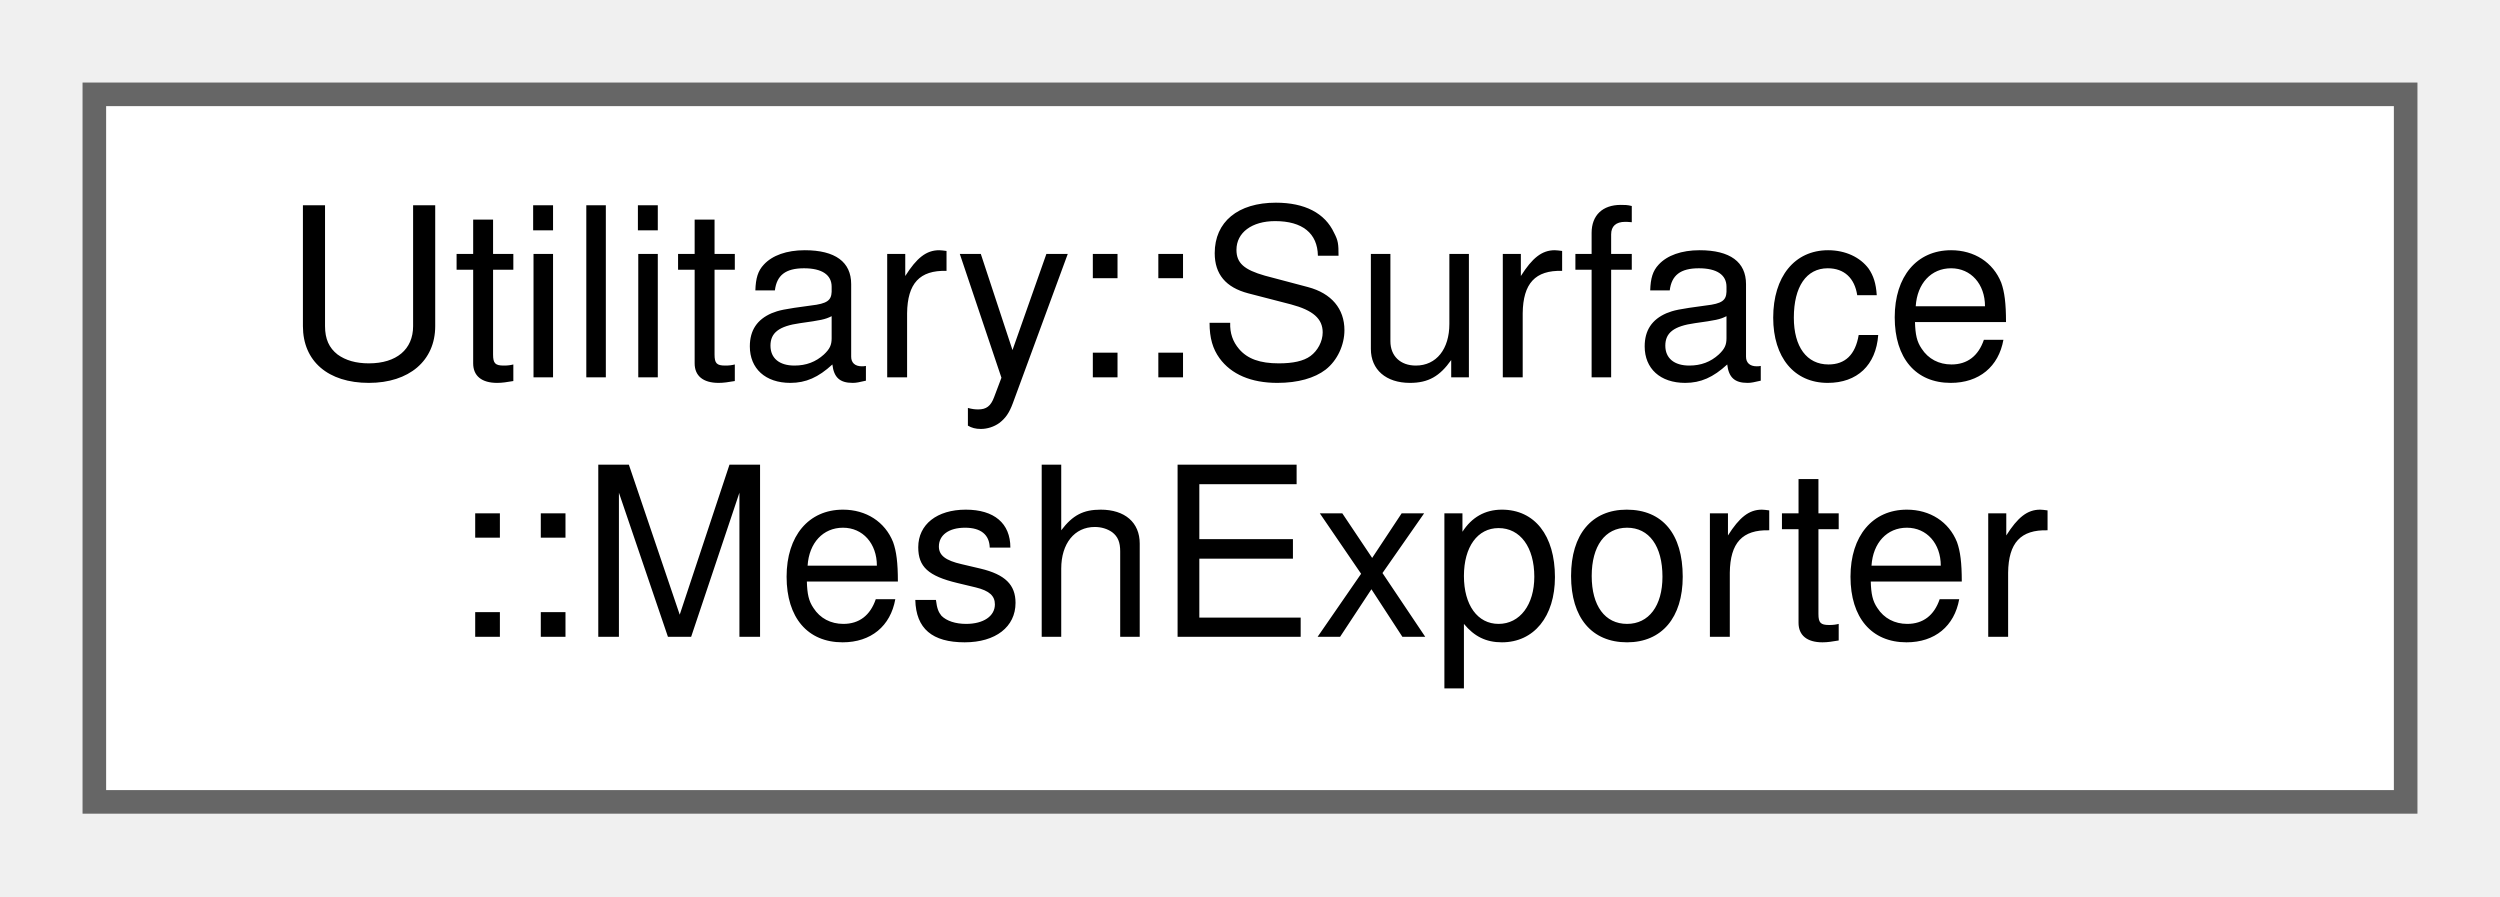
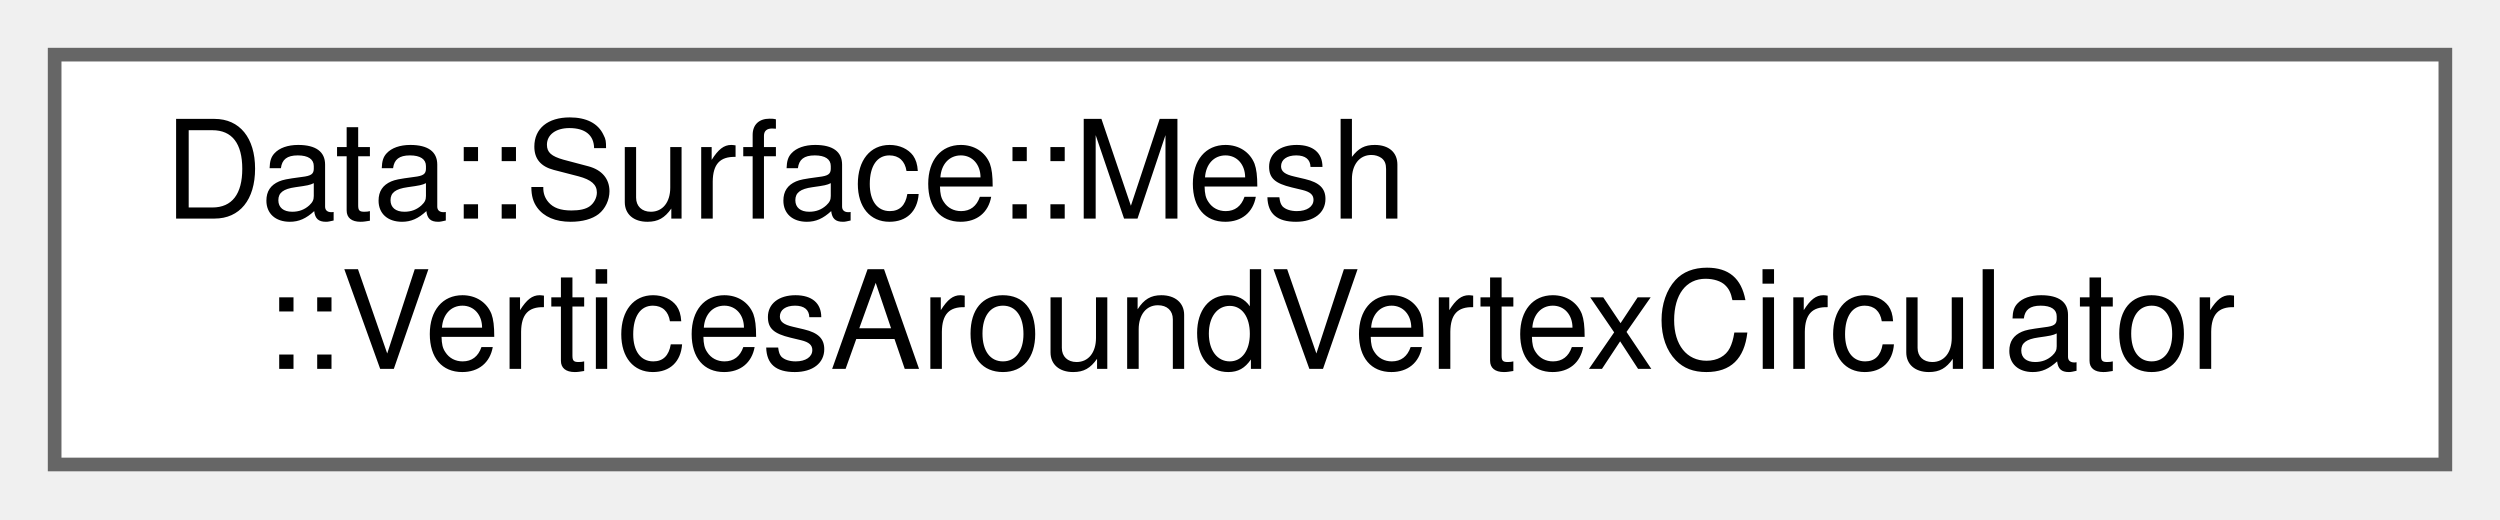
- <svg xmlns="http://www.w3.org/2000/svg" xmlns:xlink="http://www.w3.org/1999/xlink" width="106pt" height="38pt" viewBox="0.00 0.00 106.00 38.00">
+ <svg xmlns="http://www.w3.org/2000/svg" xmlns:xlink="http://www.w3.org/1999/xlink" width="183pt" height="38pt" viewBox="0.00 0.00 183.00 38.00">
  <g id="graph0" class="graph" transform="scale(1 1) rotate(0) translate(4 34)">
    <g id="Node000000" class="node">
      <g id="a_Node000000">
-         <a xlink:href="structUtilitary_1_1Surface_1_1MeshExporter.html" target="_top" xlink:title="Struct for exporting meshes to different file formats.">
-           <polygon fill="white" stroke="#666666" points="98,-30 0,-30 0,0 98,0 98,-30" />
-           <text text-anchor="start" x="8" y="-18" font-family="Helvetica,sans-Serif" font-size="10.00">Utilitary::Surface</text>
-           <text text-anchor="middle" x="49" y="-7" font-family="Helvetica,sans-Serif" font-size="10.00">::MeshExporter</text>
+         <a xlink:href="classData_1_1Surface_1_1Mesh_1_1VerticesAroundVertexCirculator.html" target="_top" xlink:title="Circulator to iterate over the vertices around a given vertex.">
+           <polygon fill="white" stroke="#666666" points="175,-30 0,-30 0,0 175,0 175,-30" />
+           <text text-anchor="start" x="8" y="-18" font-family="Helvetica,sans-Serif" font-size="10.00">Data::Surface::Mesh</text>
+           <text text-anchor="middle" x="87.5" y="-7" font-family="Helvetica,sans-Serif" font-size="10.00">::VerticesAroundVertexCirculator</text>
        </a>
      </g>
    </g>
  </g>
</svg>
